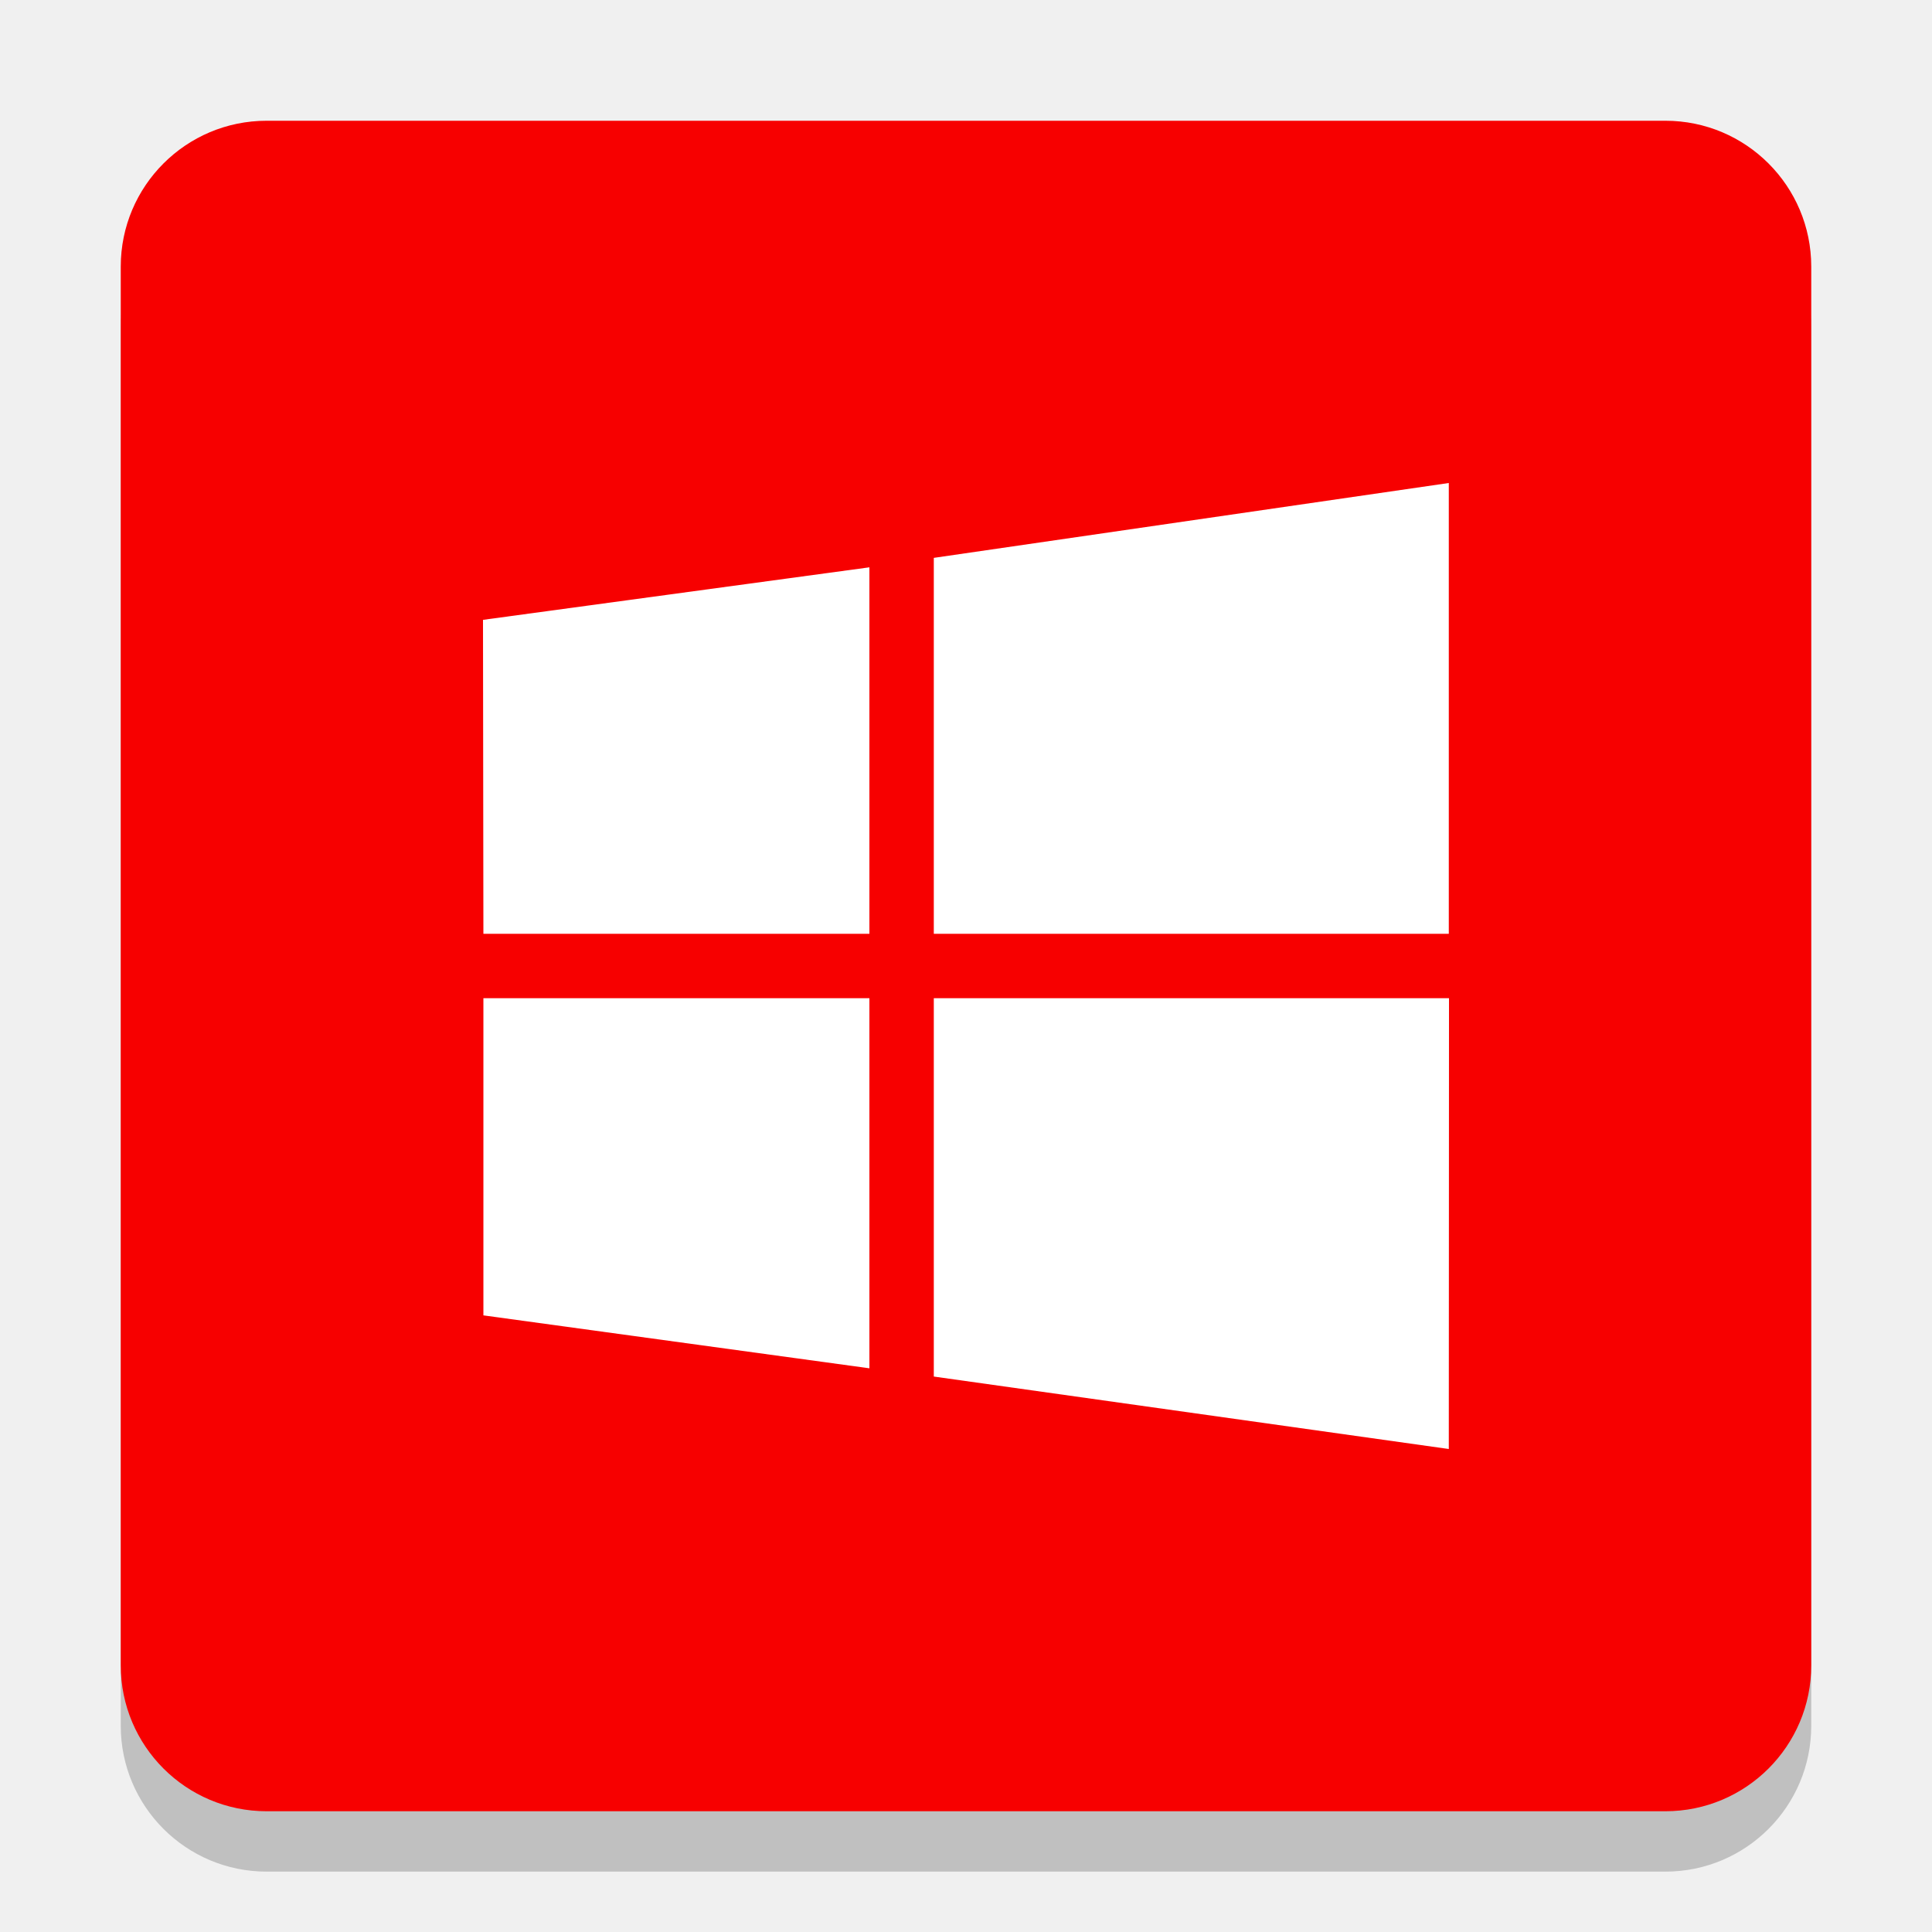
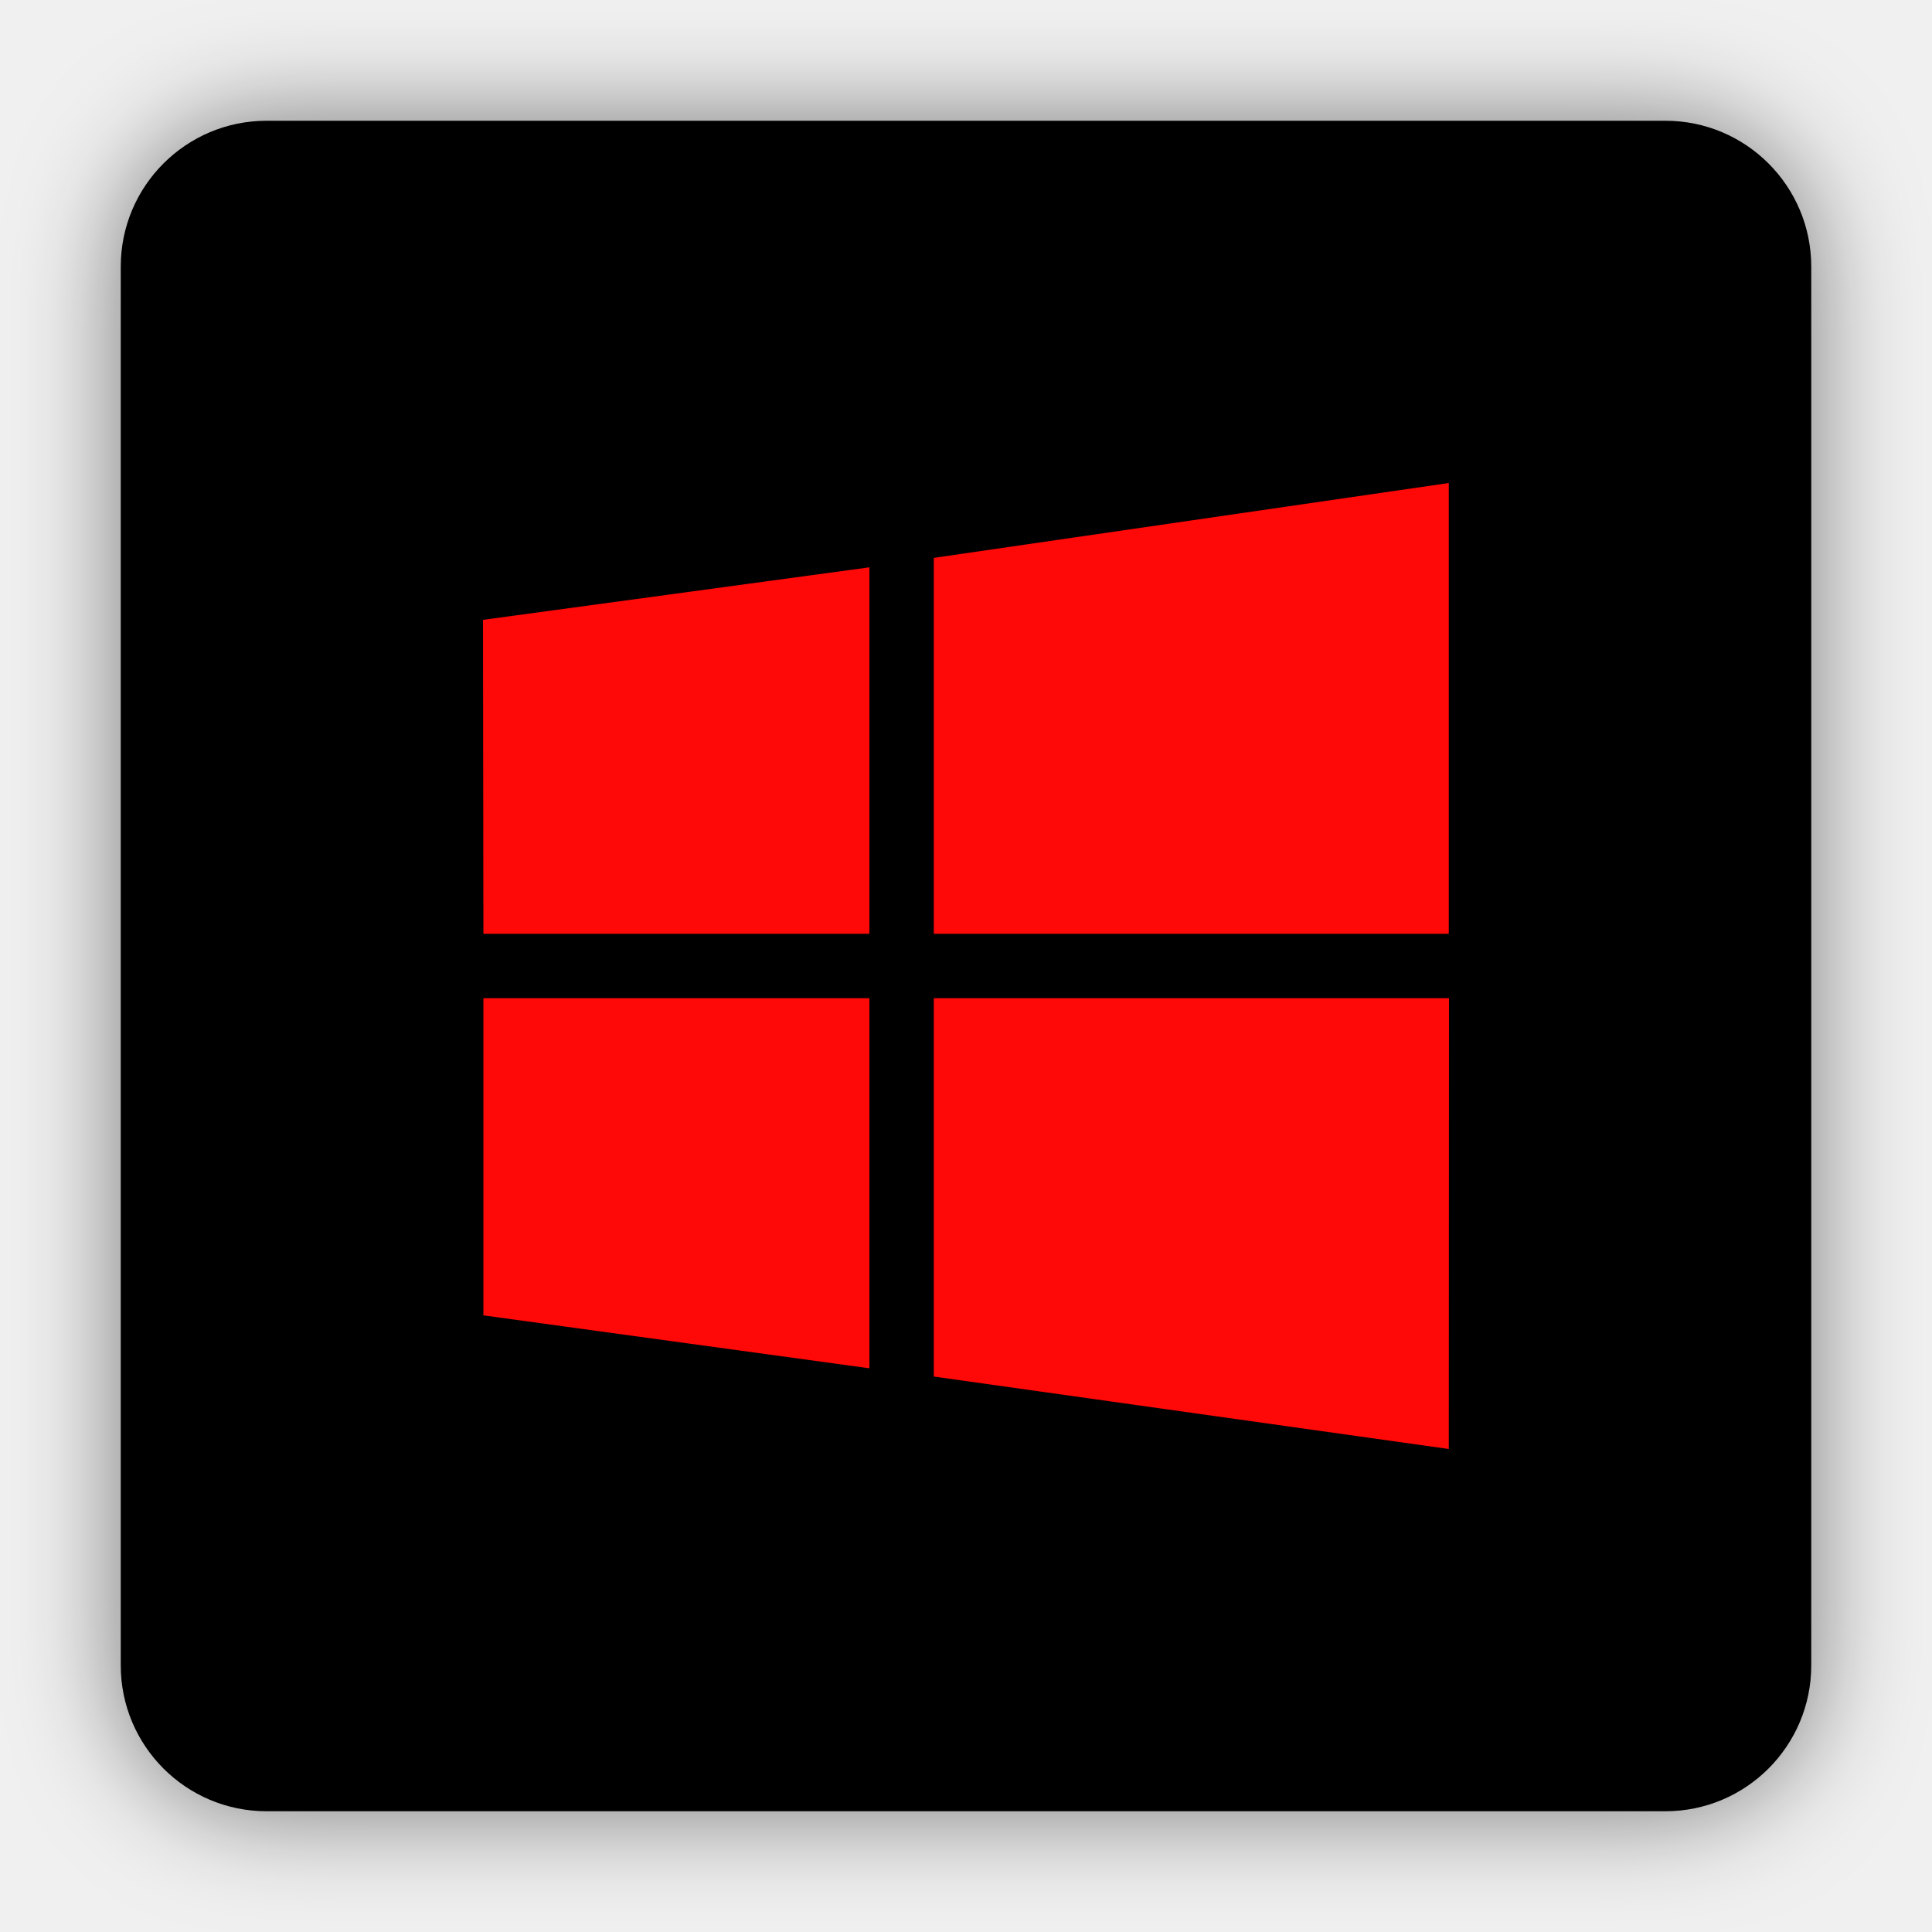
<svg xmlns="http://www.w3.org/2000/svg" id="svg6314" version="1" height="32" width="32">
-   <defs id="defs6318" />
-   <rect ry="2.416" rx="2.416" transform="rotate(-90)" y="2" x="-31" height="28" width="28" id="rect818-6" style="opacity:0.2;fill:#000000;fill-opacity:1;stroke:none;stroke-width:0.511;stroke-miterlimit:4;stroke-dasharray:none;stroke-opacity:1" />
-   <rect ry="2.416" rx="2.416" transform="rotate(-90)" y="2" x="-30" height="28" width="28" id="rect818" style="opacity:1;fill:#f70000;fill-opacity:1;stroke:none;stroke-width:0.511;stroke-miterlimit:4;stroke-dasharray:none;stroke-opacity:1" />
-   <g style="fill:#ffffff;fill-opacity:1" transform="matrix(0.03333333,0,0,0.03333333,8.000001,8.000001)" id="g6">
-     <g style="fill:#ffffff;fill-opacity:1" id="g4">
-       <path style="fill:#ffffff;fill-opacity:1" id="path2" d="M 0.2,224 0,68 192,41.9 V 224 Z M 224,37.2 479.9,0 V 224 H 224 Z M 480,256 479.9,480 224,444 V 256 Z M 192,439.9 0.2,413.6 V 256 H 192 Z" />
+   <defs id="defs6318">
+     <filter style="color-interpolation-filters:sRGB" id="filter40216" x="-0.075" width="1.15" y="-0.075" height="1.15">
+       <feGaussianBlur stdDeviation="0.875" id="feGaussianBlur40218" />
+     </filter>
+   </defs>
+   <rect ry="2.416" rx="2.416" transform="rotate(-90)" y="2" x="-30" height="28" width="28" id="rect818-6" style="opacity:0.5;fill:#000000;fill-opacity:1;stroke:none;stroke-width:0.511;stroke-miterlimit:4;stroke-dasharray:none;stroke-opacity:1;filter:url(#filter40216)" />
+   <rect ry="2.416" rx="2.416" transform="rotate(-90)" y="2" x="-30" height="28" width="28" id="rect818" style="opacity:1;fill:#000000;fill-opacity:1;stroke:none;stroke-width:0.511;stroke-miterlimit:4;stroke-dasharray:none;stroke-opacity:1" />
+   <g style="fill:#ff0808;fill-opacity:1" transform="matrix(0.03333333,0,0,0.03333333,8.000001,8.000001)" id="g6">
+     <g style="fill:#ff0808;fill-opacity:1" id="g4">
+       <path style="fill:#ff0808;fill-opacity:1" id="path2" d="M 0.2,224 0,68 192,41.9 V 224 Z M 224,37.2 479.9,0 V 224 H 224 Z M 480,256 479.9,480 224,444 V 256 Z M 192,439.9 0.2,413.6 V 256 H 192 Z" />
    </g>
  </g>
</svg>
